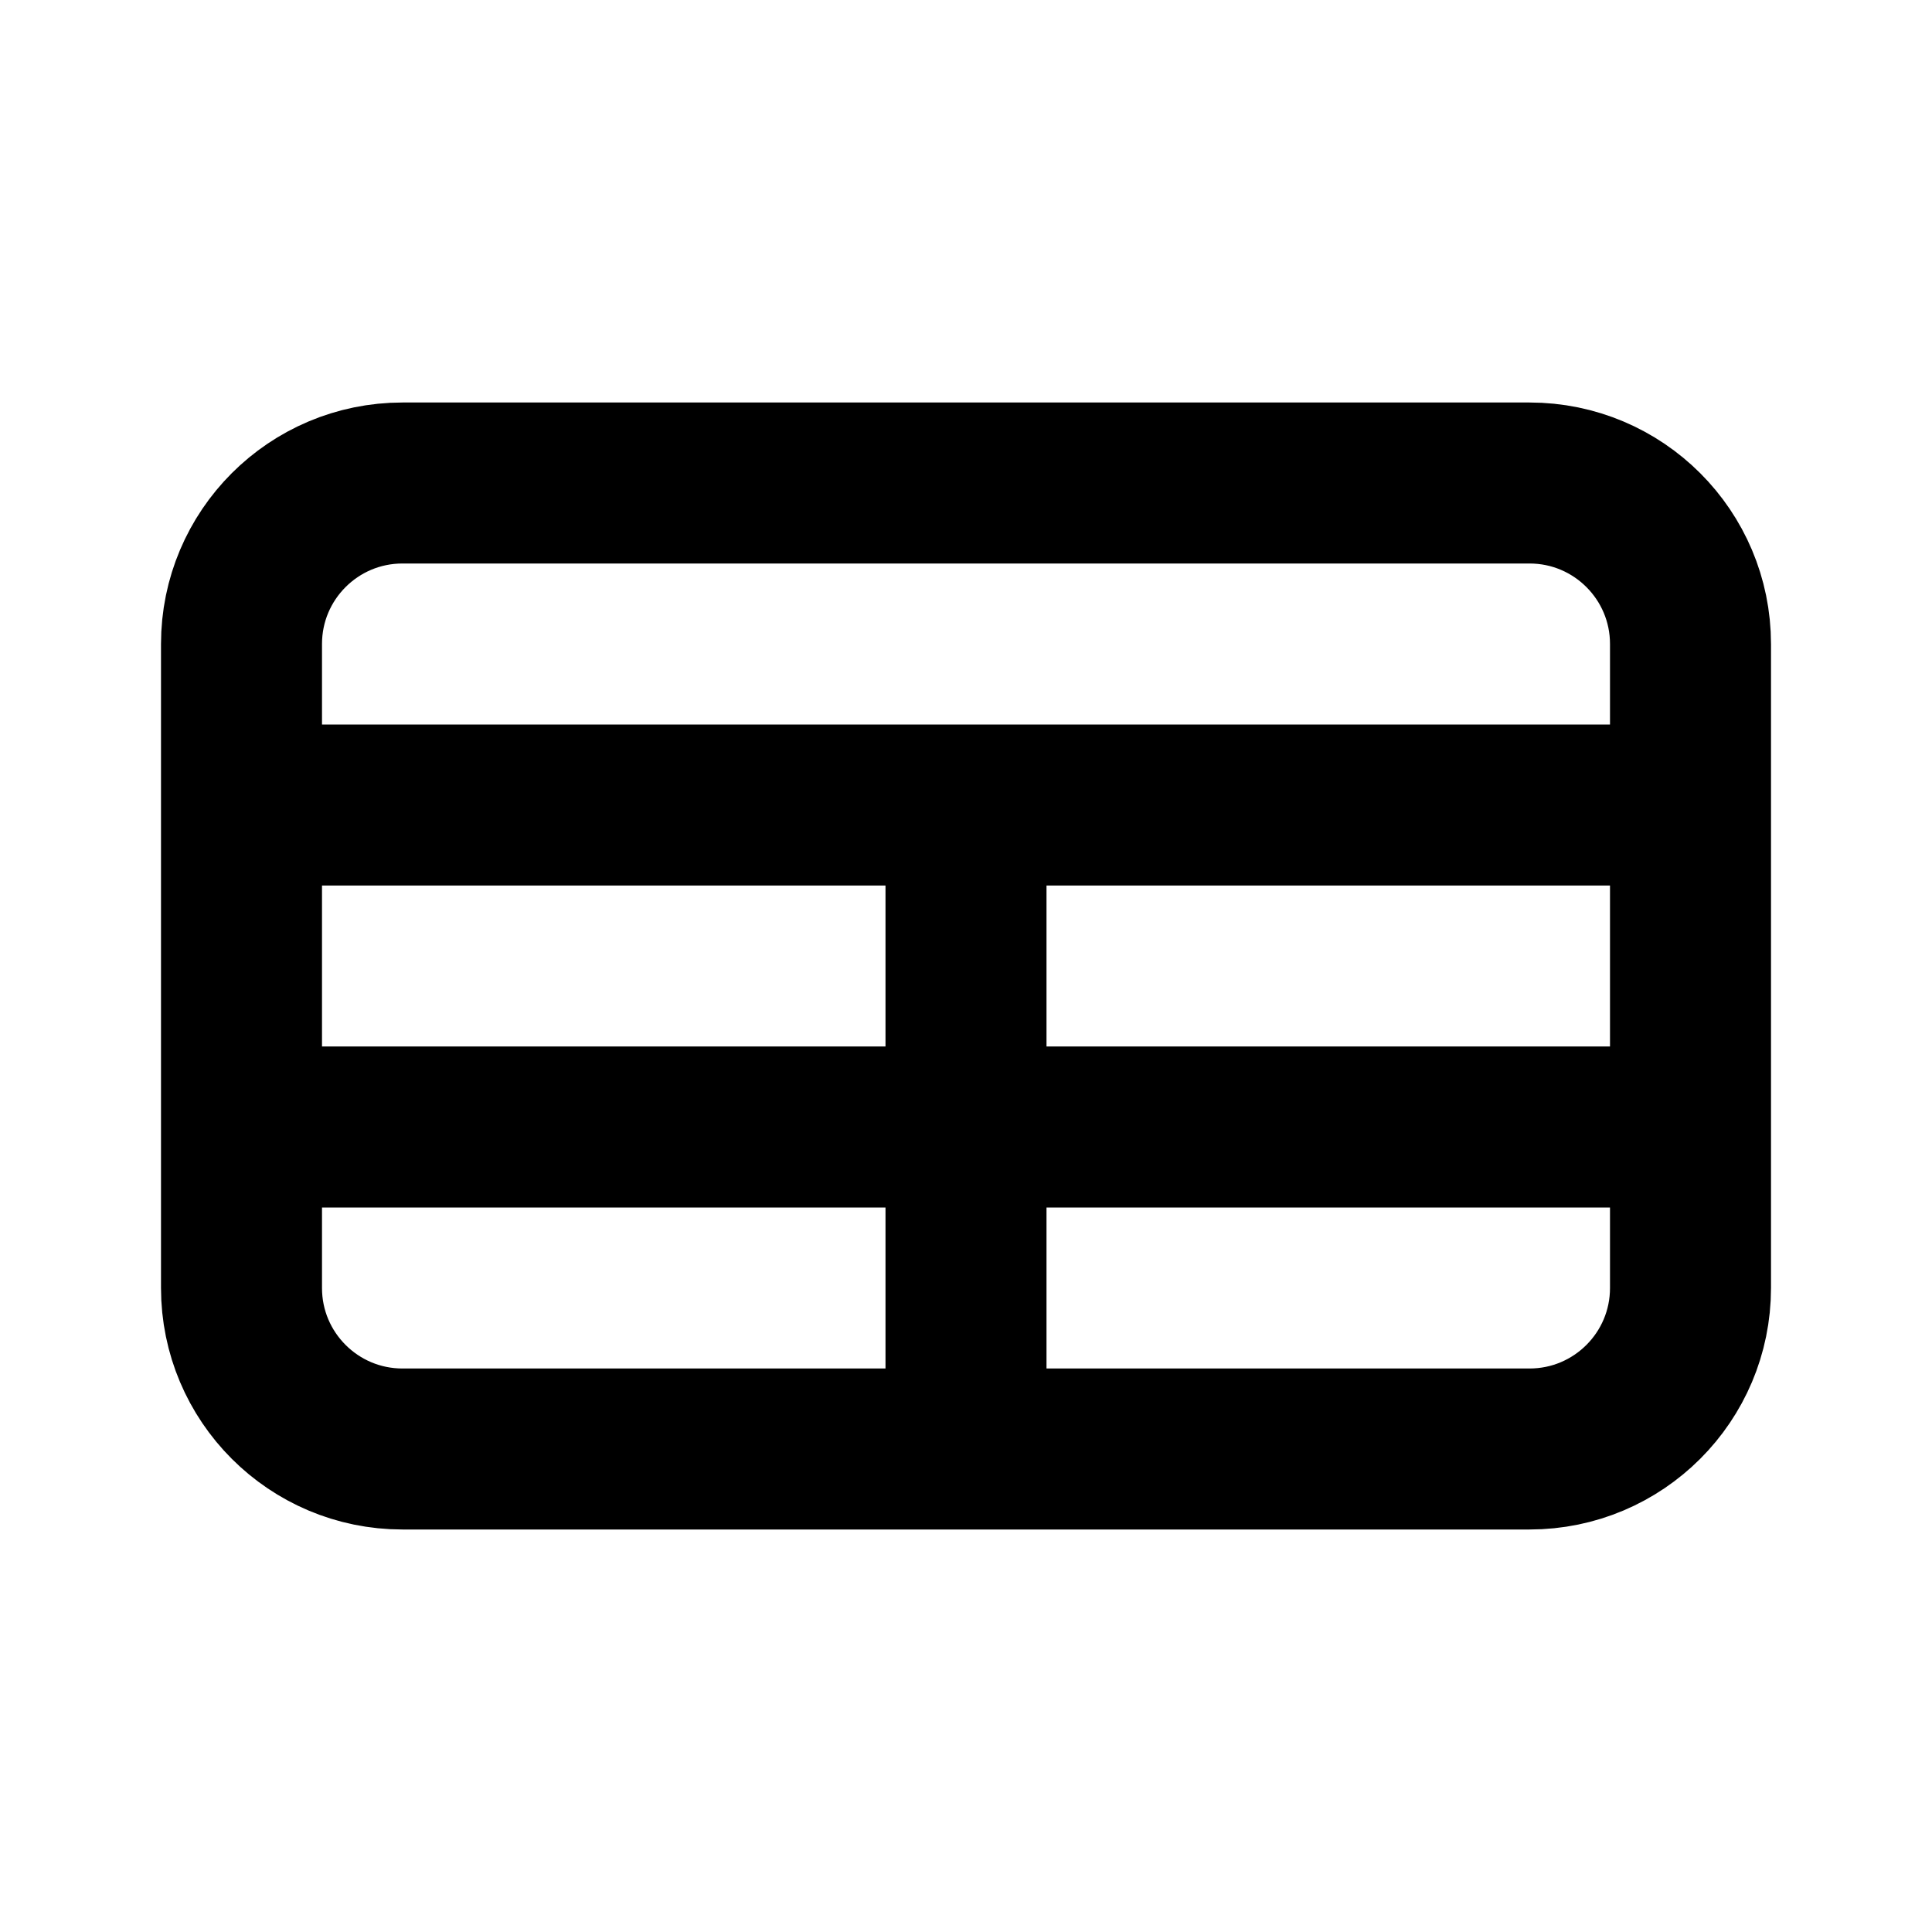
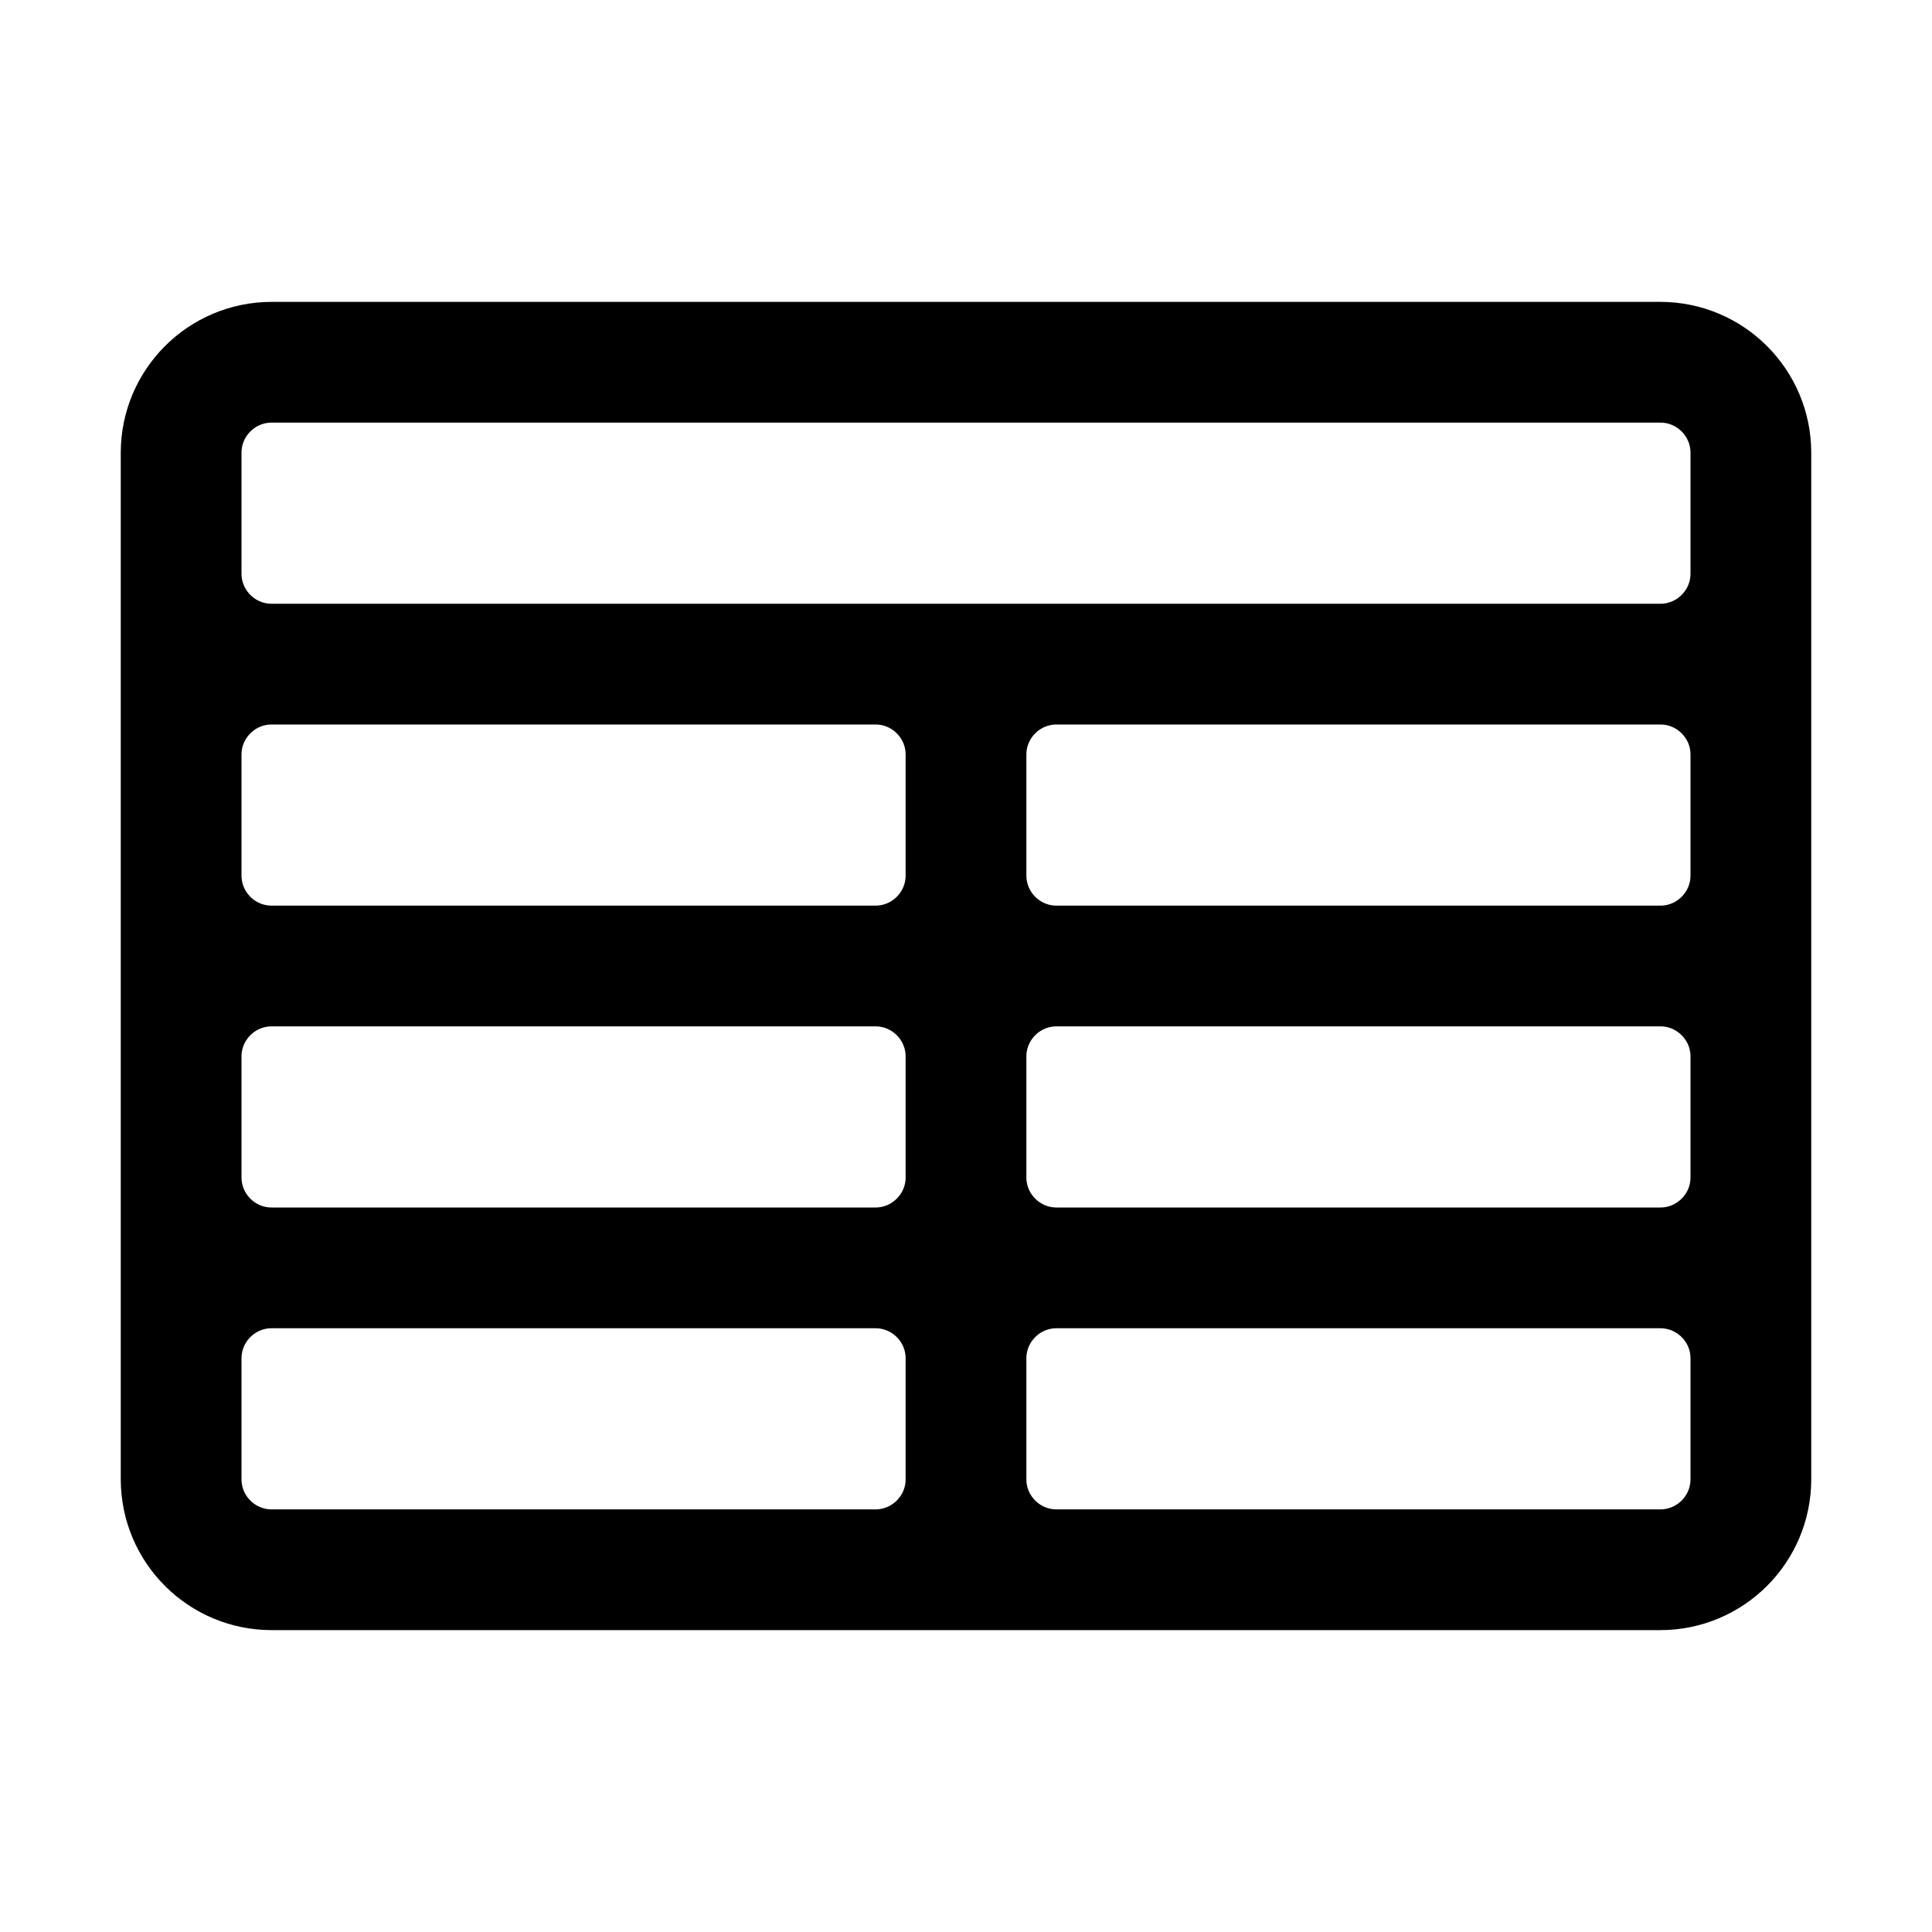
- <svg xmlns="http://www.w3.org/2000/svg" class="h-6 w-6" fill="none" viewBox="0 0 24 24" stroke="currentColor" stroke-width="2">
-   <path stroke-linecap="round" stroke-linejoin="round" d="M3 10h18M3 14h18m-9-4v8m-7 0h14a2 2 0 002-2V8a2 2 0 00-2-2H5a2 2 0 00-2 2v8a2 2 0 002 2z" />
+ <svg xmlns="http://www.w3.org/2000/svg" fill="none" viewBox="0 0 24 24" stroke-width="1.5" stroke="currentColor" class="w-6 h-6">
+   <path stroke-linecap="round" stroke-linejoin="round" d="M3.375 19.5h17.25m-17.25 0a1.125 1.125 0 01-1.125-1.125M3.375 19.5h7.5c.621 0 1.125-.504 1.125-1.125m-9.75 0V5.625m0 12.75v-1.5c0-.621.504-1.125 1.125-1.125m18.375 2.625V5.625m0 12.75c0 .621-.504 1.125-1.125 1.125m1.125-1.125v-1.5c0-.621-.504-1.125-1.125-1.125m0 3.75h-7.5A1.125 1.125 0 0112 18.375m9.75-12.75c0-.621-.504-1.125-1.125-1.125H3.375c-.621 0-1.125.504-1.125 1.125m19.5 0v1.5c0 .621-.504 1.125-1.125 1.125M2.25 5.625v1.5c0 .621.504 1.125 1.125 1.125m0 0h17.25m-17.25 0h7.5c.621 0 1.125.504 1.125 1.125M3.375 8.25c-.621 0-1.125.504-1.125 1.125v1.5c0 .621.504 1.125 1.125 1.125m17.25-3.75h-7.5c-.621 0-1.125.504-1.125 1.125m8.625-1.125c.621 0 1.125.504 1.125 1.125v1.5c0 .621-.504 1.125-1.125 1.125m-17.25 0h7.5m-7.5 0c-.621 0-1.125.504-1.125 1.125v1.5c0 .621.504 1.125 1.125 1.125M12 10.875v-1.5m0 1.5c0 .621-.504 1.125-1.125 1.125M12 10.875c0 .621.504 1.125 1.125 1.125m-2.25 0c.621 0 1.125.504 1.125 1.125M13.125 12h7.5m-7.5 0c-.621 0-1.125.504-1.125 1.125M20.625 12c.621 0 1.125.504 1.125 1.125v1.5c0 .621-.504 1.125-1.125 1.125m-17.25 0h7.5M12 14.625v-1.5m0 1.5c0 .621-.504 1.125-1.125 1.125M12 14.625c0 .621.504 1.125 1.125 1.125m-2.25 0c.621 0 1.125.504 1.125 1.125m0 1.5v-1.5m0 0c0-.621.504-1.125 1.125-1.125m0 0h7.5" />
</svg>
